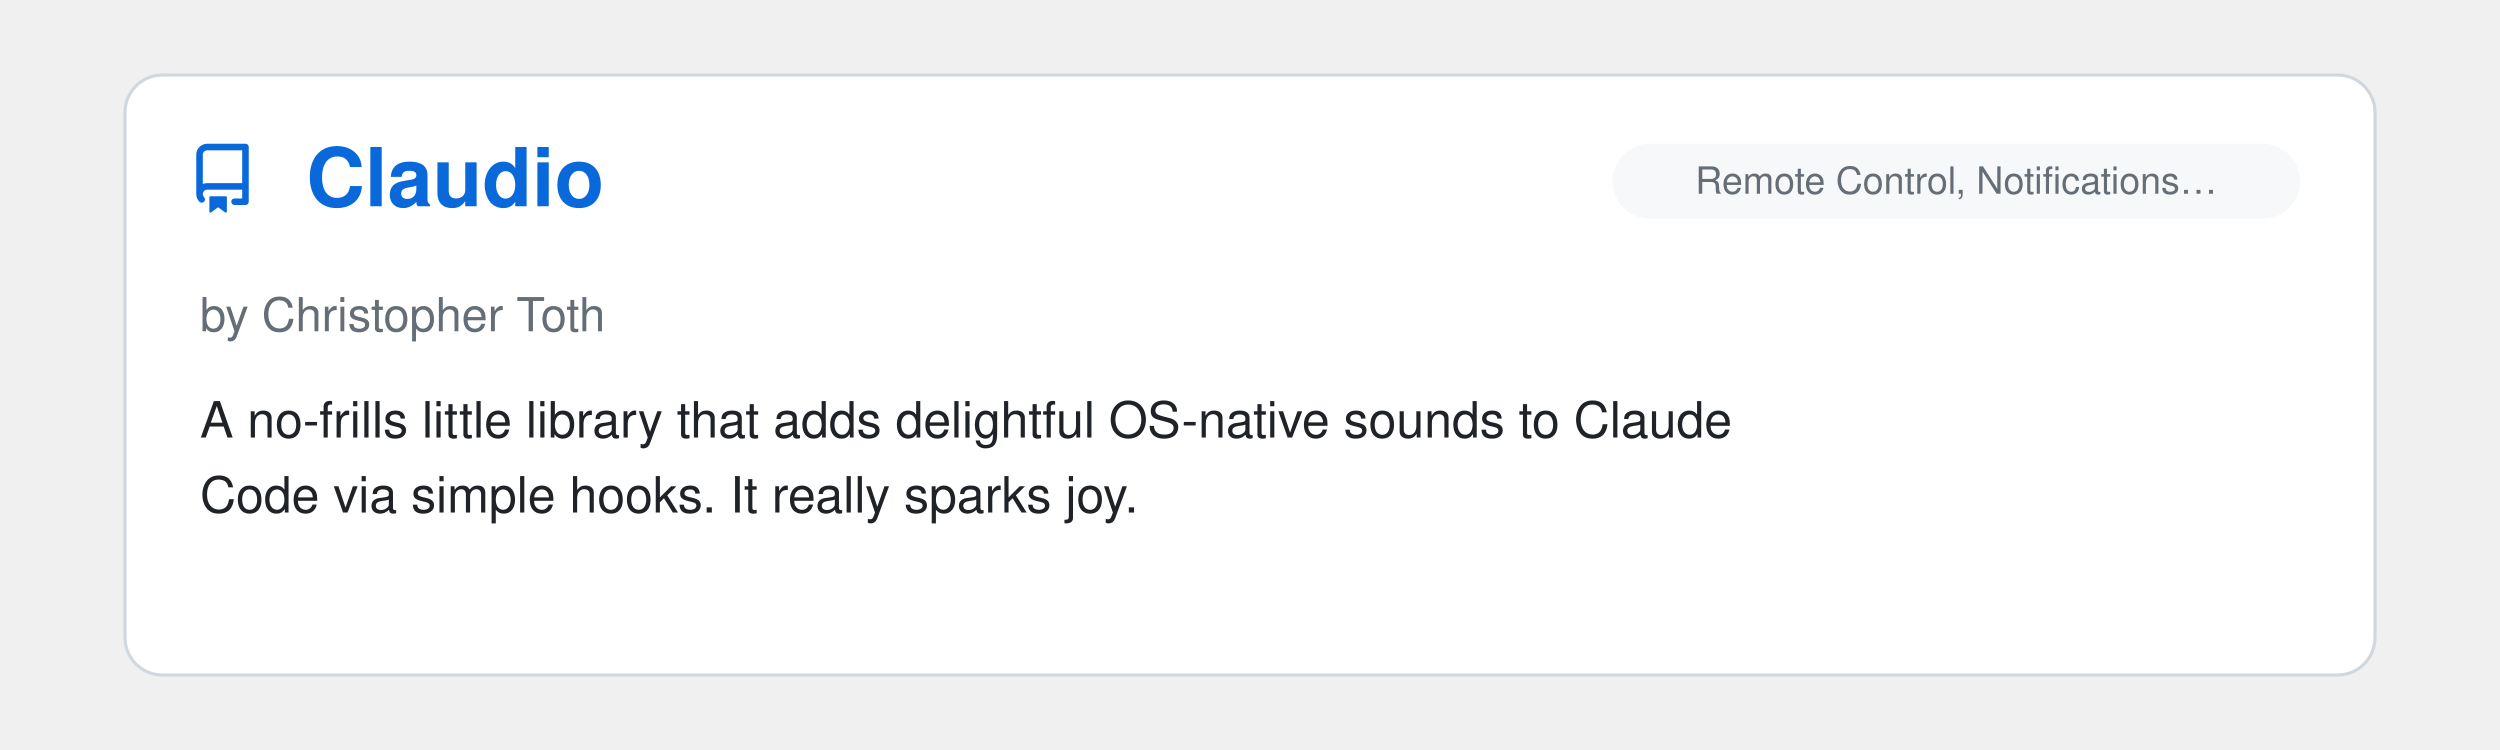
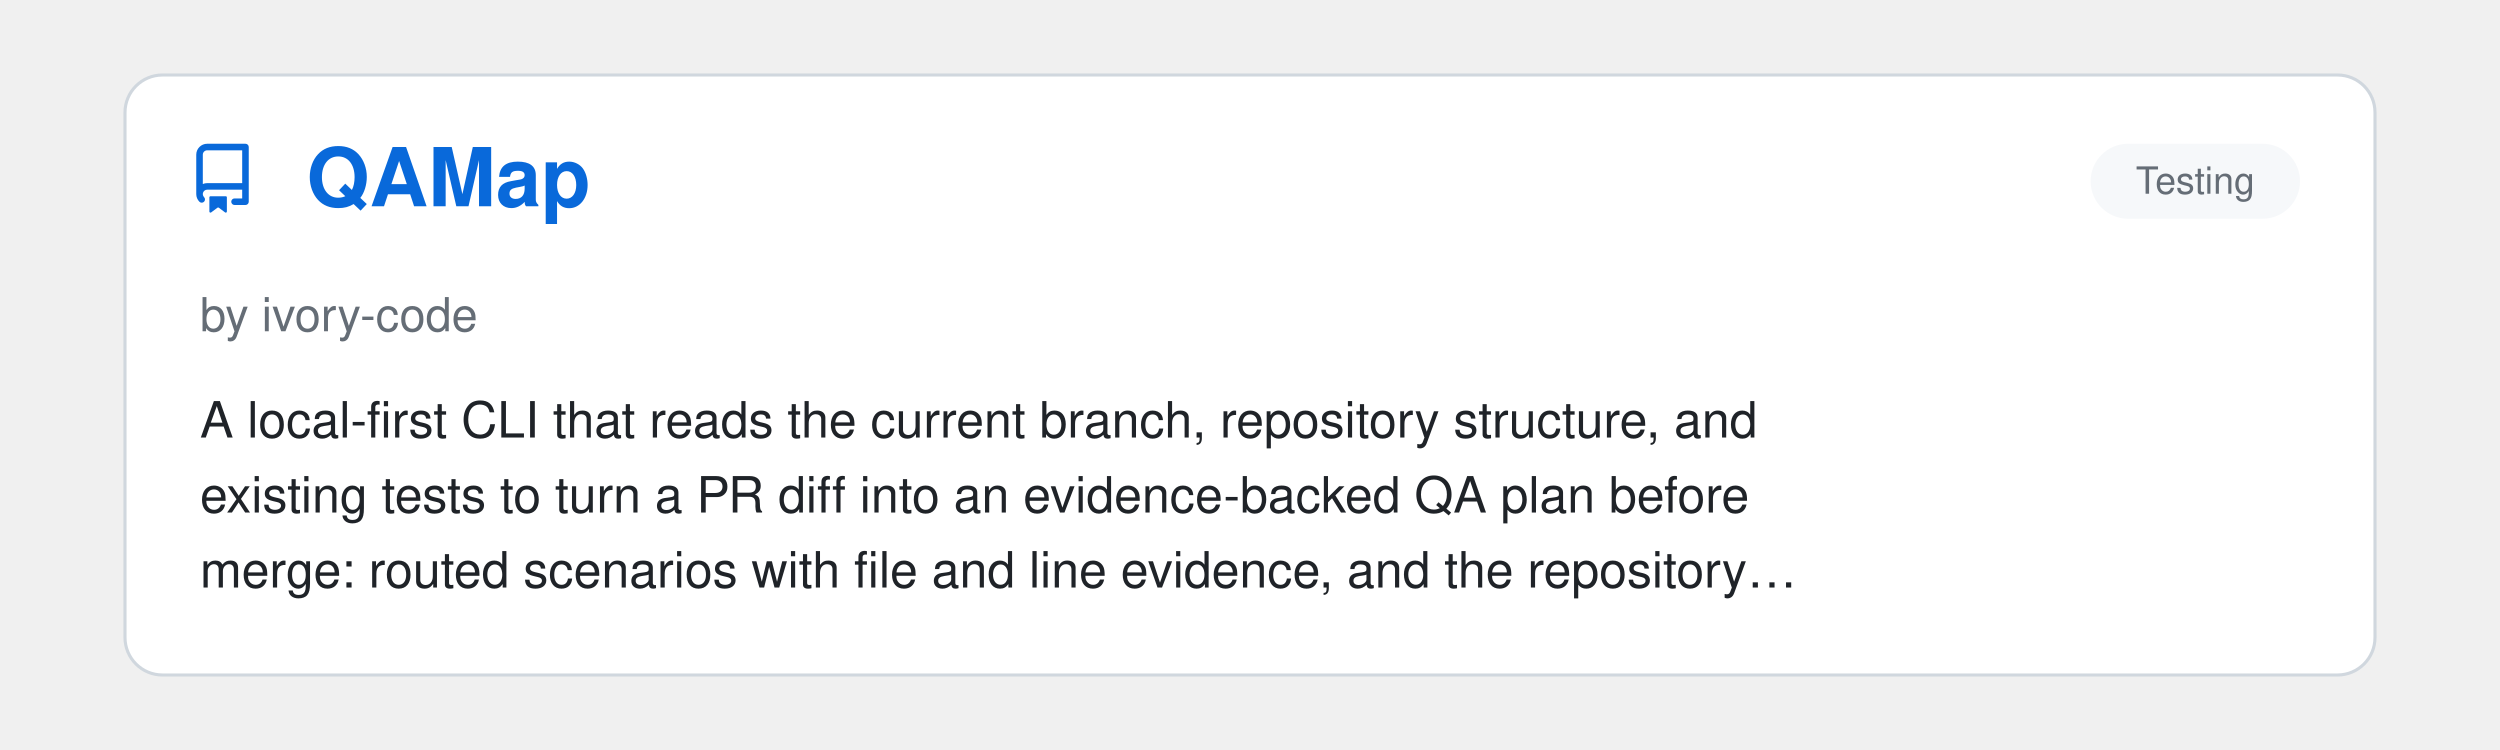
<svg xmlns="http://www.w3.org/2000/svg" viewBox="0 0 800 240" width="100%">
  <clipPath id="raClip">
    <rect x="0" y="0" width="800" height="240" />
  </clipPath>
  <g clip-path="url(#raClip)">
    <g id="raSlider">
      <animateTransform attributeName="transform" type="translate" calcMode="spline" values="0,0; 0,0; -800,0; -800,0; -1600,0; -1600,0; -2400,0; -2400,0; -3200,0; -3200,0; -4000,0; -4000,0; -4800,0" keyTimes="0; 0.15; 0.167; 0.317; 0.333; 0.483; 0.5; 0.65; 0.667; 0.817; 0.833; 0.983; 1" keySplines="0 0 1 1; 0.45 0 0.55 1; 0 0 1 1; 0.45 0 0.55 1; 0 0 1 1; 0.45 0 0.55 1; 0 0 1 1; 0.45 0 0.55 1; 0 0 1 1; 0.45 0 0.55 1; 0 0 1 1; 0.45 0 0.55 1" dur="39s" repeatCount="indefinite" />
      <g transform="translate(0, 0)">
        <rect x="40" y="24" width="720" height="192" rx="12" fill="#ffffff" stroke="#d0d7de" stroke-width="1" />
        <g transform="translate(60, 46) scale(1.4)" fill="#0969da">
          <path d="M2 2.5A2.5 2.5 0 0 1 4.5 0h8.75a.75.75 0 0 1 .75.75v12.5a.75.75 0 0 1-.75.75h-2.5a.75.75 0 0 1 0-1.5h1.75v-2h-8a1 1 0 0 0-.714 1.7.75.75 0 1 1-1.072 1.05A2.495 2.495 0 0 1 2 11.5Zm10.5-1h-8a1 1 0 0 0-1 1v6.708A2.486 2.486 0 0 1 4.5 9h8ZM5 12.25a.25.25 0 0 1 .25-.25h3.5a.25.25 0 0 1 .25.25v3.25a.25.25 0 0 1-.4.2l-1.45-1.087a.249.249 0 0 0-.3 0L5.4 15.7a.25.25 0 0 1-.4-.2Z" />
        </g>
+         <text x="98" y="66" font-family="-apple-system, BlinkMacSystemFont, 'Segoe UI', Helvetica, Arial, sans-serif" font-size="26" font-weight="700" fill="#0969da">QAMap</text>
+         <rect x="669" y="46" width="67" height="24" rx="12" fill="#f6f8fa" />
+         <text x="702.5" y="62" text-anchor="middle" font-family="-apple-system, BlinkMacSystemFont, 'Segoe UI', Helvetica, Arial, sans-serif" font-size="12" fill="#656d76">Testing</text>
+         <text x="64" y="106" font-family="-apple-system, BlinkMacSystemFont, 'Segoe UI', Helvetica, Arial, sans-serif" font-size="15" fill="#656d76">by ivory-code</text>
+         <text x="64" y="140" font-family="-apple-system, BlinkMacSystemFont, 'Segoe UI', Helvetica, Arial, sans-serif" font-size="16" fill="#1f2328">A local-first CLI that reads the current branch, repository structure, and</text>
+         <text x="64" y="164" font-family="-apple-system, BlinkMacSystemFont, 'Segoe UI', Helvetica, Arial, sans-serif" font-size="16" fill="#1f2328">existing tests to turn a PR diff into an evidence-backed QA plan before</text>
+         <text x="64" y="188" font-family="-apple-system, BlinkMacSystemFont, 'Segoe UI', Helvetica, Arial, sans-serif" font-size="16" fill="#1f2328">merge: routed scenarios with file and line evidence, and the repository…</text>
+       </g>
+       <g transform="translate(800, 0)">
+         <rect x="40" y="24" width="720" height="192" rx="12" fill="#ffffff" stroke="#d0d7de" stroke-width="1" />
+         <g transform="translate(60, 46) scale(1.4)" fill="#0969da">
+           <path d="M2 2.5A2.5 2.5 0 0 1 4.5 0h8.75a.75.75 0 0 1 .75.75v12.5a.75.75 0 0 1-.75.75h-2.5a.75.75 0 0 1 0-1.5h1.75v-2h-8a1 1 0 0 0-.714 1.7.75.75 0 1 1-1.072 1.05A2.495 2.495 0 0 1 2 11.5Zm10.5-1h-8a1 1 0 0 0-1 1v6.708A2.486 2.486 0 0 1 4.5 9h8ZM5 12.25a.25.25 0 0 1 .25-.25h3.5a.25.25 0 0 1 .25.25v3.25a.25.25 0 0 1-.4.2l-1.45-1.087a.249.249 0 0 0-.3 0L5.4 15.7a.25.25 0 0 1-.4-.2Z" />
+         </g>
+         <text x="98" y="66" font-family="-apple-system, BlinkMacSystemFont, 'Segoe UI', Helvetica, Arial, sans-serif" font-size="26" font-weight="700" fill="#0969da">qa-skills</text>
+         <rect x="669" y="46" width="67" height="24" rx="12" fill="#f6f8fa" />
+         <text x="702.5" y="62" text-anchor="middle" font-family="-apple-system, BlinkMacSystemFont, 'Segoe UI', Helvetica, Arial, sans-serif" font-size="12" fill="#656d76">Testing</text>
+         <text x="64" y="106" font-family="-apple-system, BlinkMacSystemFont, 'Segoe UI', Helvetica, Arial, sans-serif" font-size="15" fill="#656d76">by petrkindlmann</text>
+         <text x="64" y="140" font-family="-apple-system, BlinkMacSystemFont, 'Segoe UI', Helvetica, Arial, sans-serif" font-size="16" fill="#1f2328">A library of QA and test-automation skills for AI coding agents, 50 at the</text>
+         <text x="64" y="164" font-family="-apple-system, BlinkMacSystemFont, 'Segoe UI', Helvetica, Arial, sans-serif" font-size="16" fill="#1f2328">time of writing, each shipping its own eval set of about ten cases.</text>
+         <text x="64" y="188" font-family="-apple-system, BlinkMacSystemFont, 'Segoe UI', Helvetica, Arial, sans-serif" font-size="16" fill="#1f2328">Coverage spans Playwright and Cypress automation, API and unit testing…</text>
+       </g>
+       <g transform="translate(1600, 0)">
+         <rect x="40" y="24" width="720" height="192" rx="12" fill="#ffffff" stroke="#d0d7de" stroke-width="1" />
+         <g transform="translate(60, 46) scale(1.4)" fill="#0969da">
+           <path d="M2 2.5A2.5 2.5 0 0 1 4.5 0h8.75a.75.75 0 0 1 .75.75v12.5a.75.75 0 0 1-.75.75h-2.5a.75.75 0 0 1 0-1.5h1.75v-2h-8a1 1 0 0 0-.714 1.7.75.75 0 1 1-1.072 1.05A2.495 2.495 0 0 1 2 11.5Zm10.5-1h-8a1 1 0 0 0-1 1v6.708A2.486 2.486 0 0 1 4.5 9h8ZM5 12.25a.25.25 0 0 1 .25-.25h3.5a.25.25 0 0 1 .25.25v3.25a.25.25 0 0 1-.4.2l-1.45-1.087a.249.249 0 0 0-.3 0L5.4 15.7a.25.25 0 0 1-.4-.2Z" />
+         </g>
+         <text x="98" y="66" font-family="-apple-system, BlinkMacSystemFont, 'Segoe UI', Helvetica, Arial, sans-serif" font-size="26" font-weight="700" fill="#0969da">paranoid-qa</text>
+         <rect x="669" y="46" width="67" height="24" rx="12" fill="#f6f8fa" />
+         <text x="702.5" y="62" text-anchor="middle" font-family="-apple-system, BlinkMacSystemFont, 'Segoe UI', Helvetica, Arial, sans-serif" font-size="12" fill="#656d76">Testing</text>
+         <text x="64" y="106" font-family="-apple-system, BlinkMacSystemFont, 'Segoe UI', Helvetica, Arial, sans-serif" font-size="15" fill="#656d76">by akovalion</text>
+         <text x="64" y="140" font-family="-apple-system, BlinkMacSystemFont, 'Segoe UI', Helvetica, Arial, sans-serif" font-size="16" fill="#1f2328">QA skill pack built on one rule: every pass or fail verdict must cite an</text>
+         <text x="64" y="164" font-family="-apple-system, BlinkMacSystemFont, 'Segoe UI', Helvetica, Arial, sans-serif" font-size="16" fill="#1f2328">observed artifact, whether tool output, a screenshot, or a network log.</text>
+         <text x="64" y="188" font-family="-apple-system, BlinkMacSystemFont, 'Segoe UI', Helvetica, Arial, sans-serif" font-size="16" fill="#1f2328">Five skills (testing, test-review, test-cases, bug-report, interview) plus…</text>
+       </g>
+       <g transform="translate(2400, 0)">
+         <rect x="40" y="24" width="720" height="192" rx="12" fill="#ffffff" stroke="#d0d7de" stroke-width="1" />
+         <g transform="translate(60, 46) scale(1.4)" fill="#0969da">
+           <path d="M2 2.5A2.5 2.5 0 0 1 4.5 0h8.75a.75.75 0 0 1 .75.75v12.5a.75.75 0 0 1-.75.75h-2.5a.75.75 0 0 1 0-1.5h1.75v-2h-8a1 1 0 0 0-.714 1.7.75.75 0 1 1-1.072 1.05A2.495 2.495 0 0 1 2 11.5Zm10.5-1h-8a1 1 0 0 0-1 1v6.708A2.486 2.486 0 0 1 4.5 9h8ZM5 12.25a.25.25 0 0 1 .25-.25h3.5a.25.25 0 0 1 .25.25v3.25a.25.25 0 0 1-.4.2l-1.45-1.087a.249.249 0 0 0-.3 0L5.4 15.7a.25.25 0 0 1-.4-.2Z" />
+         </g>
        <text x="98" y="66" font-family="-apple-system, BlinkMacSystemFont, 'Segoe UI', Helvetica, Arial, sans-serif" font-size="26" font-weight="700" fill="#0969da">Claudio</text>
        <rect x="516" y="46" width="220" height="24" rx="12" fill="#f6f8fa" />
        <text x="626.0" y="62" text-anchor="middle" font-family="-apple-system, BlinkMacSystemFont, 'Segoe UI', Helvetica, Arial, sans-serif" font-size="12" fill="#656d76">Remote Control, Notifications…</text>
        <text x="64" y="106" font-family="-apple-system, BlinkMacSystemFont, 'Segoe UI', Helvetica, Arial, sans-serif" font-size="15" fill="#656d76">by Christopher Toth</text>
        <text x="64" y="140" font-family="-apple-system, BlinkMacSystemFont, 'Segoe UI', Helvetica, Arial, sans-serif" font-size="16" fill="#1f2328">A no-frills little library that adds delightful OS-native sounds to Claude</text>
        <text x="64" y="164" font-family="-apple-system, BlinkMacSystemFont, 'Segoe UI', Helvetica, Arial, sans-serif" font-size="16" fill="#1f2328">Code via simple hooks. It really sparks joy.</text>
      </g>
-       <g transform="translate(800, 0)">
+       <g transform="translate(3200, 0)">
        <rect x="40" y="24" width="720" height="192" rx="12" fill="#ffffff" stroke="#d0d7de" stroke-width="1" />
        <g transform="translate(60, 46) scale(1.4)" fill="#0969da">
          <path d="M2 2.5A2.5 2.5 0 0 1 4.5 0h8.75a.75.75 0 0 1 .75.75v12.5a.75.75 0 0 1-.75.75h-2.5a.75.75 0 0 1 0-1.5h1.75v-2h-8a1 1 0 0 0-.714 1.7.75.75 0 1 1-1.072 1.05A2.495 2.495 0 0 1 2 11.5Zm10.5-1h-8a1 1 0 0 0-1 1v6.708A2.486 2.486 0 0 1 4.5 9h8ZM5 12.25a.25.25 0 0 1 .25-.25h3.5a.25.25 0 0 1 .25.25v3.25a.25.25 0 0 1-.4.2l-1.45-1.087a.249.249 0 0 0-.3 0L5.4 15.7a.25.25 0 0 1-.4-.2Z" />
        </g>
        <text x="98" y="66" font-family="-apple-system, BlinkMacSystemFont, 'Segoe UI', Helvetica, Arial, sans-serif" font-size="26" font-weight="700" fill="#0969da">CCometixLine</text>
        <rect x="634" y="46" width="102" height="24" rx="12" fill="#f6f8fa" />
        <text x="685.0" y="62" text-anchor="middle" font-family="-apple-system, BlinkMacSystemFont, 'Segoe UI', Helvetica, Arial, sans-serif" font-size="12" fill="#656d76">Status Lines</text>
        <text x="64" y="106" font-family="-apple-system, BlinkMacSystemFont, 'Segoe UI', Helvetica, Arial, sans-serif" font-size="15" fill="#656d76">by Haleclipse</text>
        <text x="64" y="140" font-family="-apple-system, BlinkMacSystemFont, 'Segoe UI', Helvetica, Arial, sans-serif" font-size="16" fill="#1f2328">A high-performance Claude Code statusline tool written in Rust with Git</text>
        <text x="64" y="164" font-family="-apple-system, BlinkMacSystemFont, 'Segoe UI', Helvetica, Arial, sans-serif" font-size="16" fill="#1f2328">integration, usage tracking, interactive TUI configuration, and Claude</text>
        <text x="64" y="188" font-family="-apple-system, BlinkMacSystemFont, 'Segoe UI', Helvetica, Arial, sans-serif" font-size="16" fill="#1f2328">Code enhancement utilities.</text>
      </g>
-       <g transform="translate(1600, 0)">
+       <g transform="translate(4000, 0)">
        <rect x="40" y="24" width="720" height="192" rx="12" fill="#ffffff" stroke="#d0d7de" stroke-width="1" />
        <g transform="translate(60, 46) scale(1.4)" fill="#0969da">
          <path d="M2 2.5A2.5 2.5 0 0 1 4.5 0h8.75a.75.75 0 0 1 .75.75v12.5a.75.75 0 0 1-.75.75h-2.5a.75.75 0 0 1 0-1.5h1.75v-2h-8a1 1 0 0 0-.714 1.7.75.75 0 1 1-1.072 1.05A2.495 2.495 0 0 1 2 11.5Zm10.5-1h-8a1 1 0 0 0-1 1v6.708A2.486 2.486 0 0 1 4.5 9h8ZM5 12.25a.25.25 0 0 1 .25-.25h3.5a.25.25 0 0 1 .25.25v3.25a.25.25 0 0 1-.4.2l-1.45-1.087a.249.249 0 0 0-.3 0L5.4 15.7a.25.25 0 0 1-.4-.2Z" />
        </g>
        <text x="98" y="66" font-family="-apple-system, BlinkMacSystemFont, 'Segoe UI', Helvetica, Arial, sans-serif" font-size="26" font-weight="700" fill="#0969da">claude-esp</text>
        <rect x="516" y="46" width="220" height="24" rx="12" fill="#f6f8fa" />
        <text x="626.0" y="62" text-anchor="middle" font-family="-apple-system, BlinkMacSystemFont, 'Segoe UI', Helvetica, Arial, sans-serif" font-size="12" fill="#656d76">Observability &amp; Monitoring</text>
        <text x="64" y="106" font-family="-apple-system, BlinkMacSystemFont, 'Segoe UI', Helvetica, Arial, sans-serif" font-size="15" fill="#656d76">by phiat</text>
        <text x="64" y="140" font-family="-apple-system, BlinkMacSystemFont, 'Segoe UI', Helvetica, Arial, sans-serif" font-size="16" fill="#1f2328">Go-based TUI that streams Claude Code hidden output (thinking, tool calls,</text>
        <text x="64" y="164" font-family="-apple-system, BlinkMacSystemFont, 'Segoe UI', Helvetica, Arial, sans-serif" font-size="16" fill="#1f2328">subagents) to a separate terminal. Watch multiple sessions simultaneously,</text>
        <text x="64" y="188" font-family="-apple-system, BlinkMacSystemFont, 'Segoe UI', Helvetica, Arial, sans-serif" font-size="16" fill="#1f2328">filter by content type, and track background tasks. Ideal for debugging or…</text>
      </g>
-       <g transform="translate(2400, 0)">
-         <rect x="40" y="24" width="720" height="192" rx="12" fill="#ffffff" stroke="#d0d7de" stroke-width="1" />
-         <g transform="translate(60, 46) scale(1.4)" fill="#0969da">
-           <path d="M2 2.5A2.5 2.5 0 0 1 4.5 0h8.75a.75.75 0 0 1 .75.75v12.5a.75.75 0 0 1-.75.75h-2.5a.75.75 0 0 1 0-1.5h1.75v-2h-8a1 1 0 0 0-.714 1.7.75.75 0 1 1-1.072 1.05A2.495 2.495 0 0 1 2 11.5Zm10.5-1h-8a1 1 0 0 0-1 1v6.708A2.486 2.486 0 0 1 4.5 9h8ZM5 12.25a.25.25 0 0 1 .25-.25h3.5a.25.25 0 0 1 .25.25v3.25a.25.25 0 0 1-.4.2l-1.45-1.087a.249.249 0 0 0-.3 0L5.4 15.7a.25.25 0 0 1-.4-.2Z" />
-         </g>
-         <text x="98" y="66" font-family="-apple-system, BlinkMacSystemFont, 'Segoe UI', Helvetica, Arial, sans-serif" font-size="26" font-weight="700" fill="#0969da">TDD Guard</text>
-         <rect x="669" y="46" width="67" height="24" rx="12" fill="#f6f8fa" />
-         <text x="702.5" y="62" text-anchor="middle" font-family="-apple-system, BlinkMacSystemFont, 'Segoe UI', Helvetica, Arial, sans-serif" font-size="12" fill="#656d76">Testing</text>
-         <text x="64" y="106" font-family="-apple-system, BlinkMacSystemFont, 'Segoe UI', Helvetica, Arial, sans-serif" font-size="15" fill="#656d76">by Nizar Selander</text>
-         <text x="64" y="140" font-family="-apple-system, BlinkMacSystemFont, 'Segoe UI', Helvetica, Arial, sans-serif" font-size="16" fill="#1f2328">A hooks-driven system that monitors file operations in real-time and</text>
-         <text x="64" y="164" font-family="-apple-system, BlinkMacSystemFont, 'Segoe UI', Helvetica, Arial, sans-serif" font-size="16" fill="#1f2328">blocks changes that violate TDD principles.</text>
-       </g>
-       <g transform="translate(3200, 0)">
-         <rect x="40" y="24" width="720" height="192" rx="12" fill="#ffffff" stroke="#d0d7de" stroke-width="1" />
-         <g transform="translate(60, 46) scale(1.4)" fill="#0969da">
-           <path d="M2 2.5A2.5 2.5 0 0 1 4.5 0h8.75a.75.75 0 0 1 .75.75v12.5a.75.75 0 0 1-.75.75h-2.5a.75.75 0 0 1 0-1.5h1.75v-2h-8a1 1 0 0 0-.714 1.7.75.75 0 1 1-1.072 1.05A2.495 2.495 0 0 1 2 11.5Zm10.5-1h-8a1 1 0 0 0-1 1v6.708A2.486 2.486 0 0 1 4.5 9h8ZM5 12.25a.25.25 0 0 1 .25-.25h3.5a.25.25 0 0 1 .25.25v3.25a.25.25 0 0 1-.4.2l-1.45-1.087a.249.249 0 0 0-.3 0L5.4 15.7a.25.25 0 0 1-.4-.2Z" />
-         </g>
-         <text x="98" y="66" font-family="-apple-system, BlinkMacSystemFont, 'Segoe UI', Helvetica, Arial, sans-serif" font-size="26" font-weight="700" fill="#0969da">Plannotator</text>
-         <rect x="585" y="46" width="151" height="24" rx="12" fill="#f6f8fa" />
-         <text x="660.5" y="62" text-anchor="middle" font-family="-apple-system, BlinkMacSystemFont, 'Segoe UI', Helvetica, Arial, sans-serif" font-size="12" fill="#656d76">Agent Orchestration</text>
-         <text x="64" y="106" font-family="-apple-system, BlinkMacSystemFont, 'Segoe UI', Helvetica, Arial, sans-serif" font-size="15" fill="#656d76">by backnotprop</text>
-         <text x="64" y="140" font-family="-apple-system, BlinkMacSystemFont, 'Segoe UI', Helvetica, Arial, sans-serif" font-size="16" fill="#1f2328">Interactive review UI that intercepts ExitPlanMode via hooks, letting you</text>
-         <text x="64" y="164" font-family="-apple-system, BlinkMacSystemFont, 'Segoe UI', Helvetica, Arial, sans-serif" font-size="16" fill="#1f2328">visually annotate plans with comments, deletions, and replacements before</text>
-         <text x="64" y="188" font-family="-apple-system, BlinkMacSystemFont, 'Segoe UI', Helvetica, Arial, sans-serif" font-size="16" fill="#1f2328">approving or denying with detailed feedback. Has since grown to cover code…</text>
-       </g>
-       <g transform="translate(4000, 0)">
-         <rect x="40" y="24" width="720" height="192" rx="12" fill="#ffffff" stroke="#d0d7de" stroke-width="1" />
-         <g transform="translate(60, 46) scale(1.4)" fill="#0969da">
-           <path d="M2 2.5A2.5 2.5 0 0 1 4.5 0h8.75a.75.75 0 0 1 .75.75v12.5a.75.75 0 0 1-.75.75h-2.5a.75.75 0 0 1 0-1.5h1.75v-2h-8a1 1 0 0 0-.714 1.7.75.75 0 1 1-1.072 1.05A2.495 2.495 0 0 1 2 11.5Zm10.5-1h-8a1 1 0 0 0-1 1v6.708A2.486 2.486 0 0 1 4.5 9h8ZM5 12.25a.25.25 0 0 1 .25-.25h3.5a.25.25 0 0 1 .25.25v3.25a.25.25 0 0 1-.4.2l-1.45-1.087a.249.249 0 0 0-.3 0L5.4 15.7a.25.25 0 0 1-.4-.2Z" />
-         </g>
-         <text x="98" y="66" font-family="-apple-system, BlinkMacSystemFont, 'Segoe UI', Helvetica, Arial, sans-serif" font-size="26" font-weight="700" fill="#0969da">Dippy</text>
-         <rect x="662" y="46" width="74" height="24" rx="12" fill="#f6f8fa" />
-         <text x="699.0" y="62" text-anchor="middle" font-family="-apple-system, BlinkMacSystemFont, 'Segoe UI', Helvetica, Arial, sans-serif" font-size="12" fill="#656d76">Security</text>
-         <text x="64" y="106" font-family="-apple-system, BlinkMacSystemFont, 'Segoe UI', Helvetica, Arial, sans-serif" font-size="15" fill="#656d76">by Lily Dayton</text>
-         <text x="64" y="140" font-family="-apple-system, BlinkMacSystemFont, 'Segoe UI', Helvetica, Arial, sans-serif" font-size="16" fill="#1f2328">Auto-approve safe bash commands using AST-based parsing, while prompting</text>
-         <text x="64" y="164" font-family="-apple-system, BlinkMacSystemFont, 'Segoe UI', Helvetica, Arial, sans-serif" font-size="16" fill="#1f2328">for destructive operations. Solves permission fatigue without disabling</text>
-         <text x="64" y="188" font-family="-apple-system, BlinkMacSystemFont, 'Segoe UI', Helvetica, Arial, sans-serif" font-size="16" fill="#1f2328">safety. Supports Claude Code, Gemini CLI, and Cursor.</text>
-       </g>
      <g transform="translate(4800, 0)">
        <rect x="40" y="24" width="720" height="192" rx="12" fill="#ffffff" stroke="#d0d7de" stroke-width="1" />
        <g transform="translate(60, 46) scale(1.4)" fill="#0969da">
          <path d="M2 2.5A2.5 2.5 0 0 1 4.5 0h8.75a.75.75 0 0 1 .75.75v12.5a.75.75 0 0 1-.75.75h-2.5a.75.75 0 0 1 0-1.5h1.75v-2h-8a1 1 0 0 0-.714 1.7.75.75 0 1 1-1.072 1.05A2.495 2.495 0 0 1 2 11.5Zm10.5-1h-8a1 1 0 0 0-1 1v6.708A2.486 2.486 0 0 1 4.5 9h8ZM5 12.25a.25.25 0 0 1 .25-.25h3.5a.25.25 0 0 1 .25.25v3.25a.25.25 0 0 1-.4.2l-1.45-1.087a.249.249 0 0 0-.3 0L5.4 15.7a.25.25 0 0 1-.4-.2Z" />
        </g>
-         <text x="98" y="66" font-family="-apple-system, BlinkMacSystemFont, 'Segoe UI', Helvetica, Arial, sans-serif" font-size="26" font-weight="700" fill="#0969da">Claudio</text>
-         <rect x="516" y="46" width="220" height="24" rx="12" fill="#f6f8fa" />
-         <text x="626.0" y="62" text-anchor="middle" font-family="-apple-system, BlinkMacSystemFont, 'Segoe UI', Helvetica, Arial, sans-serif" font-size="12" fill="#656d76">Remote Control, Notifications…</text>
-         <text x="64" y="106" font-family="-apple-system, BlinkMacSystemFont, 'Segoe UI', Helvetica, Arial, sans-serif" font-size="15" fill="#656d76">by Christopher Toth</text>
-         <text x="64" y="140" font-family="-apple-system, BlinkMacSystemFont, 'Segoe UI', Helvetica, Arial, sans-serif" font-size="16" fill="#1f2328">A no-frills little library that adds delightful OS-native sounds to Claude</text>
-         <text x="64" y="164" font-family="-apple-system, BlinkMacSystemFont, 'Segoe UI', Helvetica, Arial, sans-serif" font-size="16" fill="#1f2328">Code via simple hooks. It really sparks joy.</text>
+         <text x="98" y="66" font-family="-apple-system, BlinkMacSystemFont, 'Segoe UI', Helvetica, Arial, sans-serif" font-size="26" font-weight="700" fill="#0969da">QAMap</text>
+         <rect x="669" y="46" width="67" height="24" rx="12" fill="#f6f8fa" />
+         <text x="702.5" y="62" text-anchor="middle" font-family="-apple-system, BlinkMacSystemFont, 'Segoe UI', Helvetica, Arial, sans-serif" font-size="12" fill="#656d76">Testing</text>
+         <text x="64" y="106" font-family="-apple-system, BlinkMacSystemFont, 'Segoe UI', Helvetica, Arial, sans-serif" font-size="15" fill="#656d76">by ivory-code</text>
+         <text x="64" y="140" font-family="-apple-system, BlinkMacSystemFont, 'Segoe UI', Helvetica, Arial, sans-serif" font-size="16" fill="#1f2328">A local-first CLI that reads the current branch, repository structure, and</text>
+         <text x="64" y="164" font-family="-apple-system, BlinkMacSystemFont, 'Segoe UI', Helvetica, Arial, sans-serif" font-size="16" fill="#1f2328">existing tests to turn a PR diff into an evidence-backed QA plan before</text>
+         <text x="64" y="188" font-family="-apple-system, BlinkMacSystemFont, 'Segoe UI', Helvetica, Arial, sans-serif" font-size="16" fill="#1f2328">merge: routed scenarios with file and line evidence, and the repository…</text>
      </g>
    </g>
  </g>
</svg>
